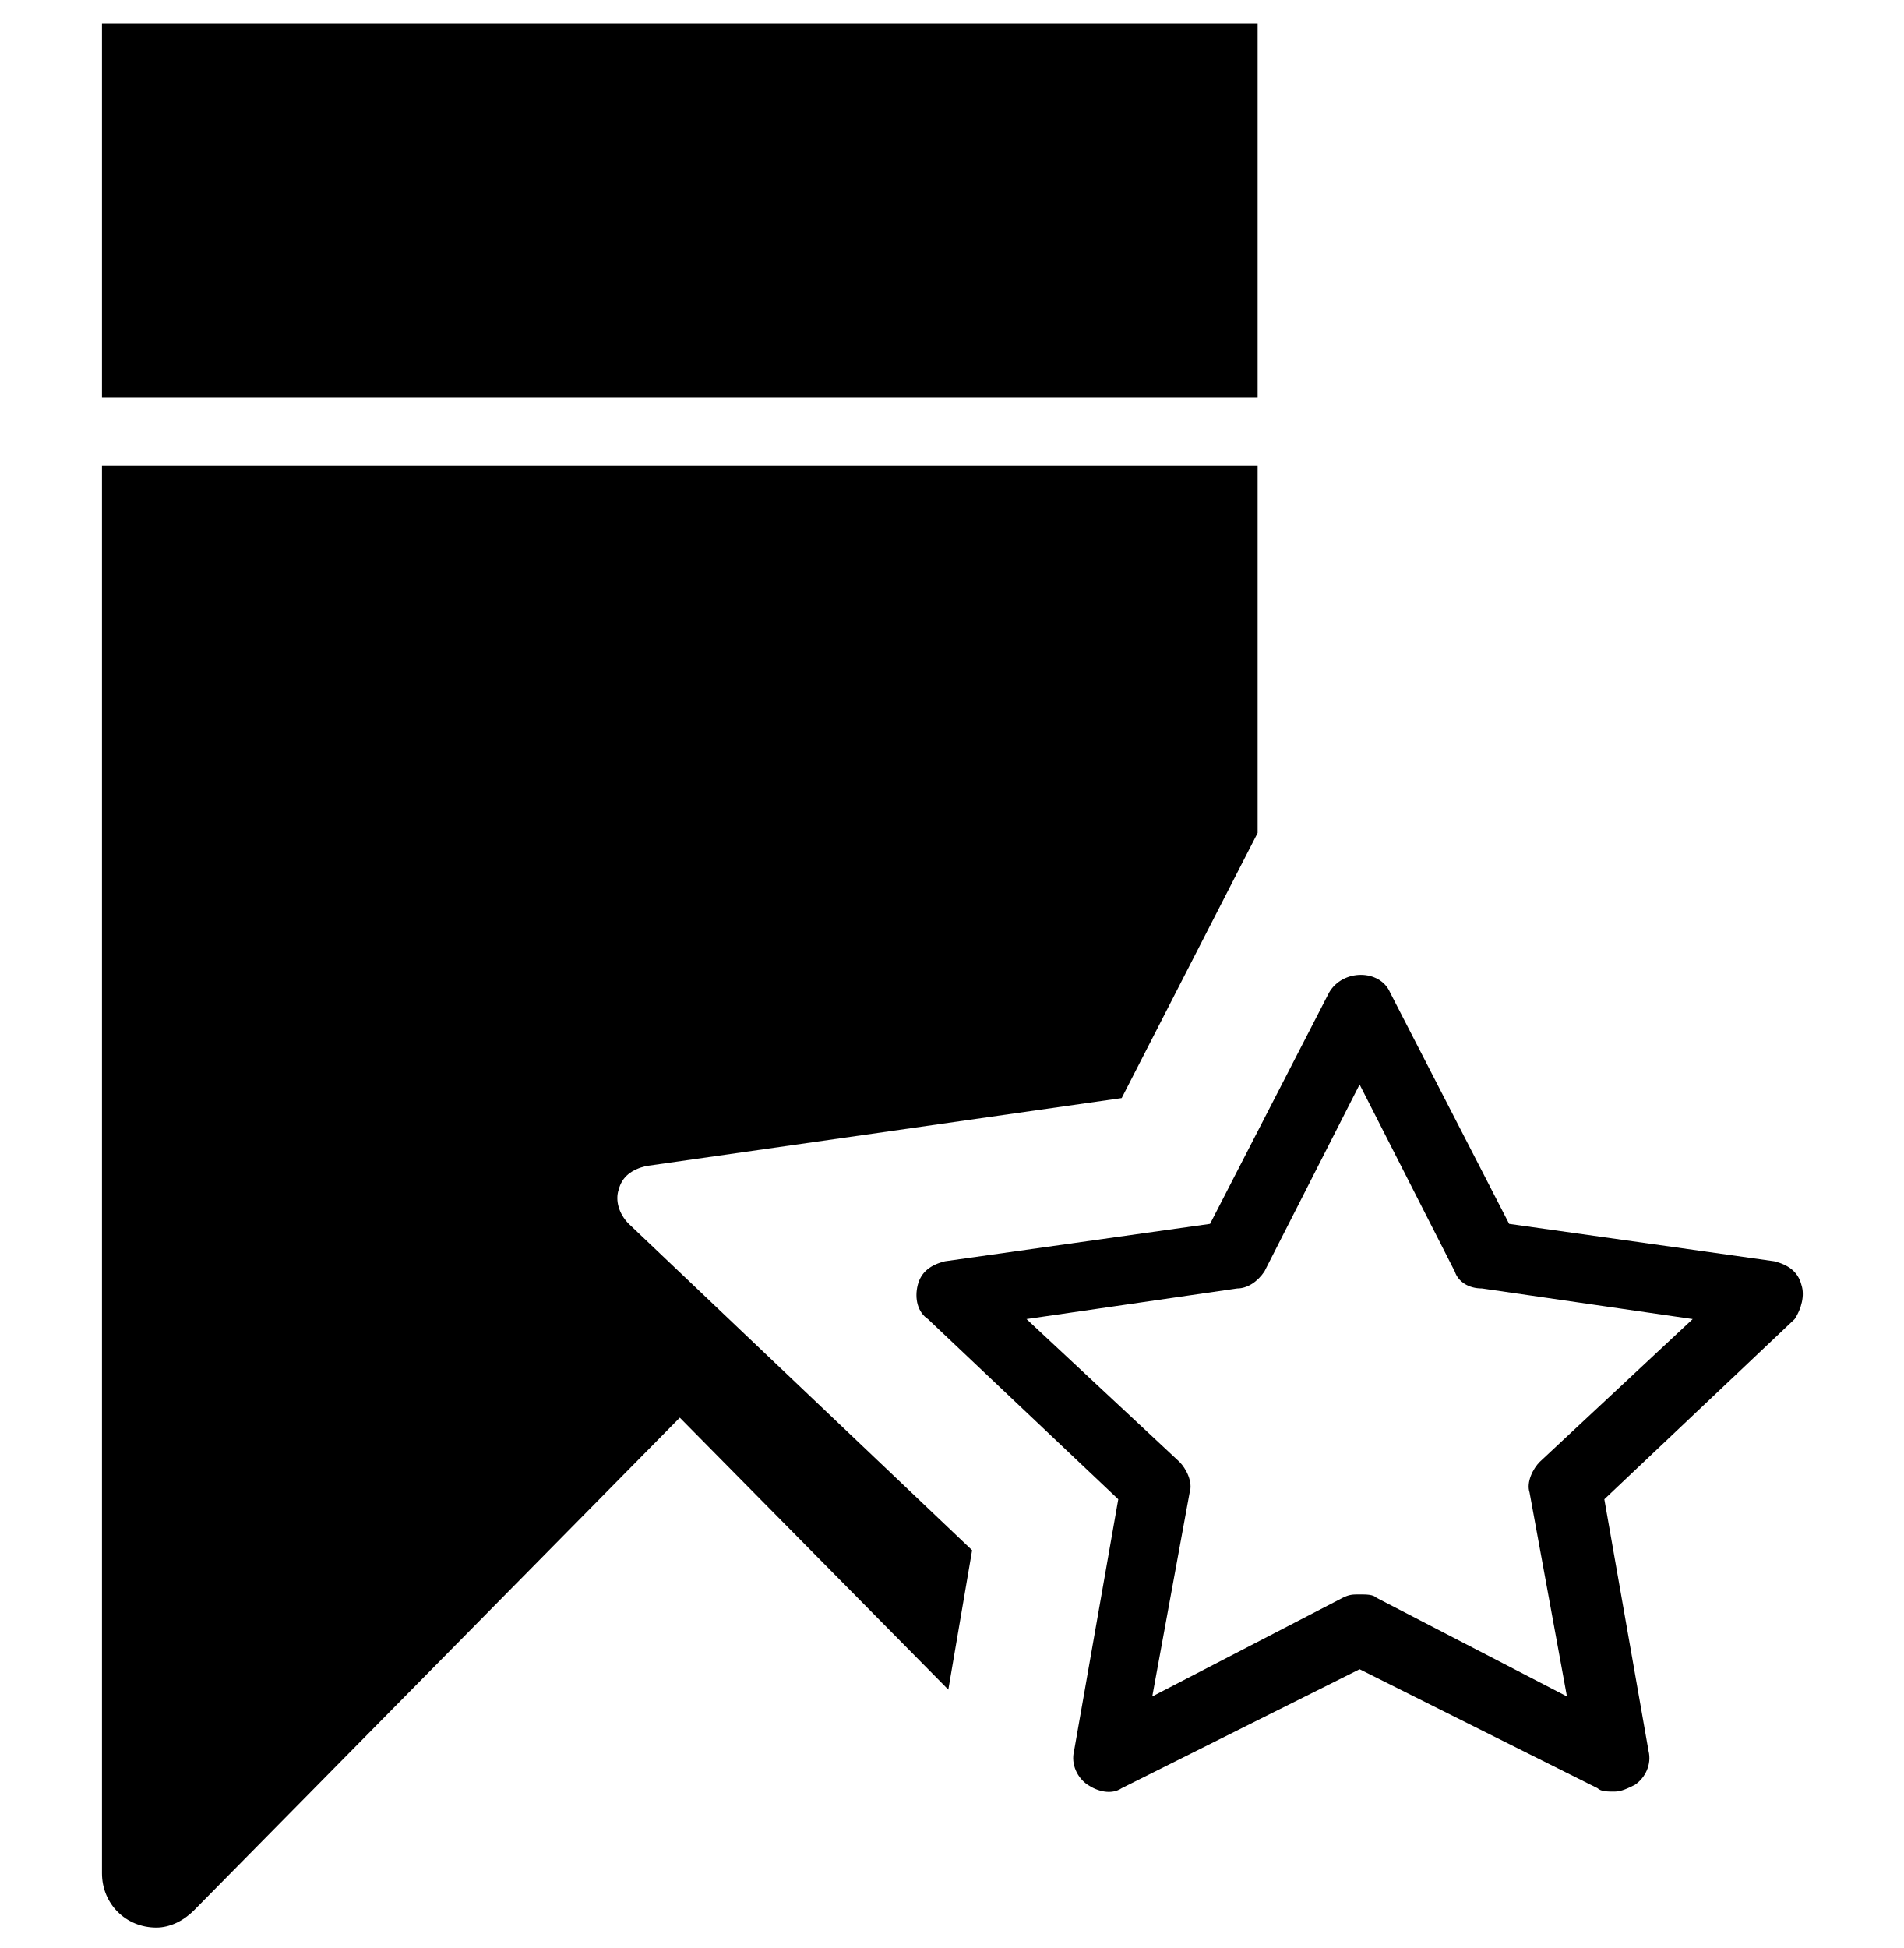
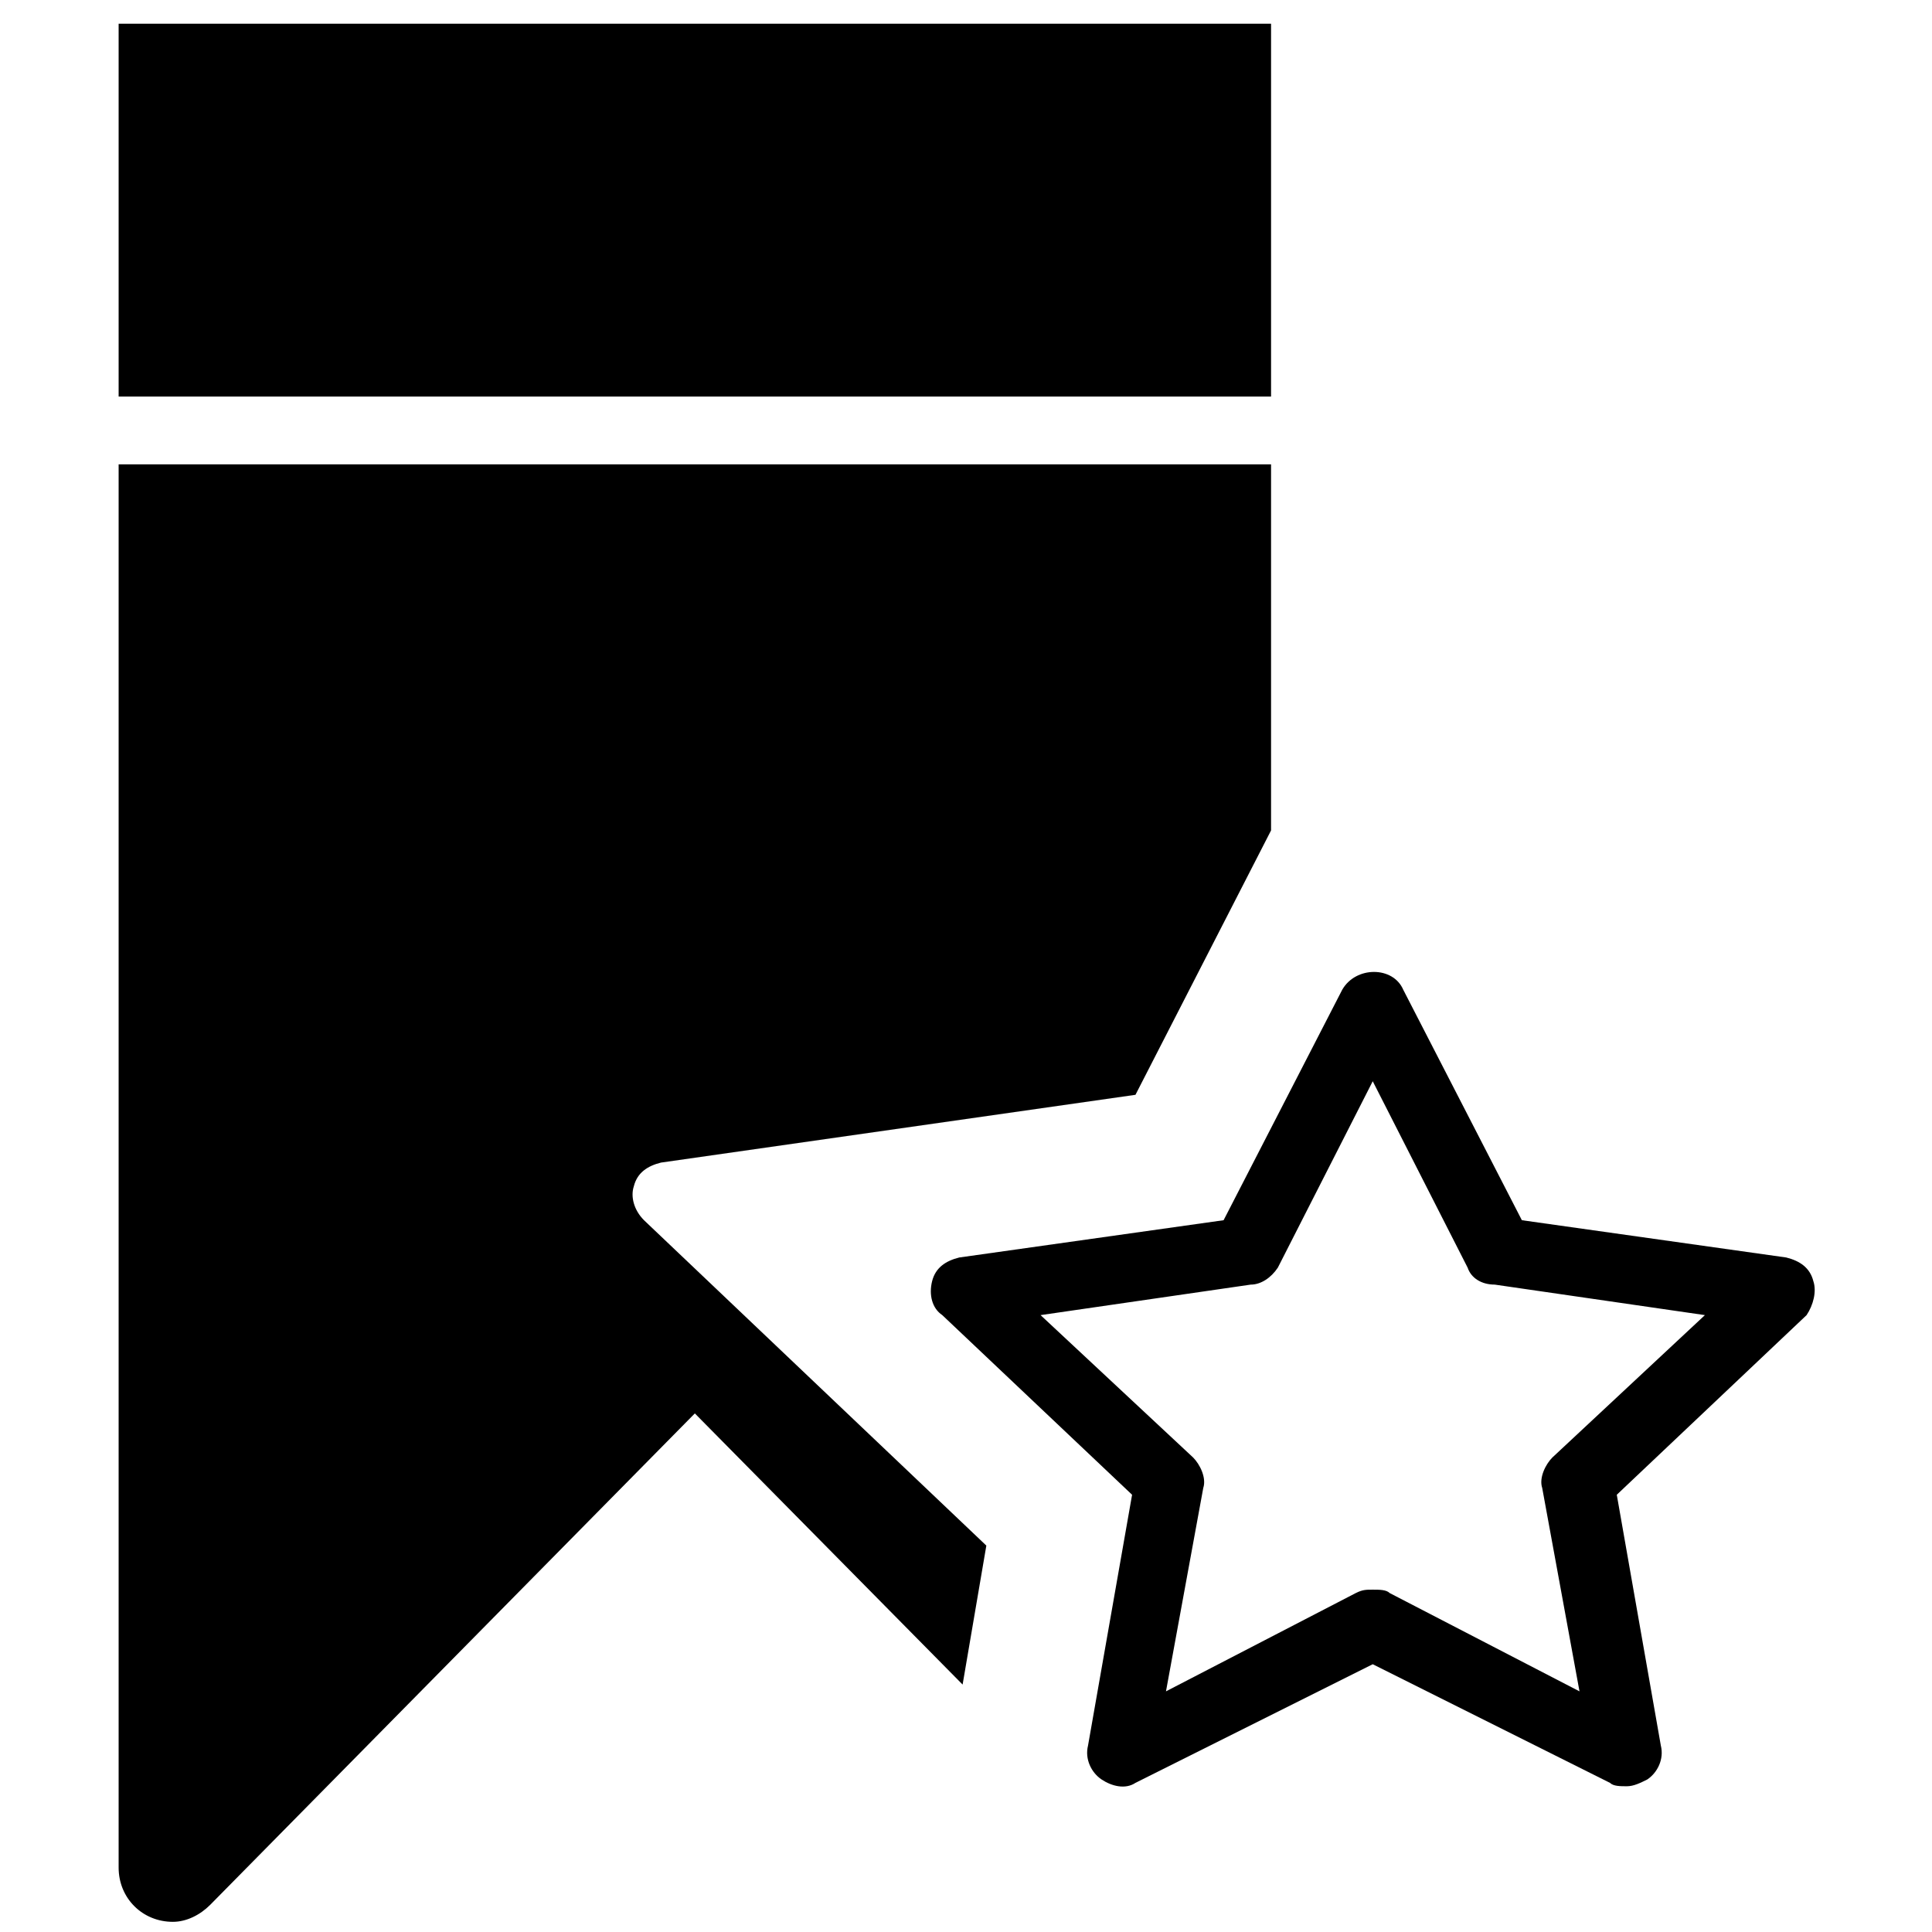
- <svg xmlns="http://www.w3.org/2000/svg" version="1.1" id="Capa_1" x="0px" y="0px" viewBox="0 0 56 57.3" style="enable-background:new 0 0 56 57.3;" xml:space="preserve">
+ <svg xmlns="http://www.w3.org/2000/svg" version="1.1" id="Capa_1" x="0px" y="0px" viewBox="0 0 57 57" style="enable-background:new 0 0 57 57;" xml:space="preserve">
  <g>
-     <path d="M53,37.8c-0.1-0.4-0.4-0.6-0.8-0.7L44.4,36l-3.5-6.8c-0.3-0.7-1.4-0.7-1.8,0L35.6,36l-7.8,1.1c-0.4,0.1-0.7,0.3-0.8,0.7   s0,0.8,0.3,1l5.6,5.3l-1.3,7.4c-0.1,0.4,0.1,0.8,0.4,1c0.3,0.2,0.7,0.3,1,0.1l7-3.5l7,3.5c0.1,0.1,0.3,0.1,0.5,0.1   c0.2,0,0.4-0.1,0.6-0.2c0.3-0.2,0.5-0.6,0.4-1l-1.3-7.4l5.6-5.3C53,38.5,53.1,38.1,53,37.8z M45.3,43c-0.2,0.2-0.4,0.6-0.3,0.9   l1.1,6L40.5,47c-0.1-0.1-0.3-0.1-0.5-0.1s-0.3,0-0.5,0.1l-5.6,2.9l1.1-6c0.1-0.3-0.1-0.7-0.3-0.9l-4.5-4.2l6.2-0.9   c0.3,0,0.6-0.2,0.8-0.5l2.8-5.5l2.8,5.5c0.1,0.3,0.4,0.5,0.8,0.5l6.2,0.9L45.3,43z" />
-     <rect x="3" y="0.7" width="34" height="11" />
-     <path d="M18.2,35c0.1-0.4,0.4-0.6,0.8-0.7l14-2l4-7.8V13.7H3v41.4c0,0.9,0.7,1.6,1.6,1.6c0.4,0,0.8-0.2,1.1-0.5L20,41.7l7.9,8   l0.7-4.1L18.5,36C18.2,35.7,18.1,35.3,18.2,35z" />
+     <path d="M53.5,37.8c-0.1-0.4-0.4-0.6-0.8-0.7L44.9,36l-3.5-6.8c-0.3-0.7-1.4-0.7-1.8,0L36.1,36l-7.8,1.1c-0.4,0.1-0.7,0.3-0.8,0.7   s0,0.8,0.3,1l5.6,5.3l-1.3,7.4c-0.1,0.4,0.1,0.8,0.4,1c0.3,0.2,0.7,0.3,1,0.1l7-3.5l7,3.5c0.1,0.1,0.3,0.1,0.5,0.1s0.4-0.1,0.6-0.2   c0.3-0.2,0.5-0.6,0.4-1l-1.3-7.4l5.6-5.3C53.5,38.5,53.6,38.1,53.5,37.8z M45.8,43c-0.2,0.2-0.4,0.6-0.3,0.9l1.1,6L41,47   c-0.1-0.1-0.3-0.1-0.5-0.1s-0.3,0-0.5,0.1l-5.6,2.9l1.1-6c0.1-0.3-0.1-0.7-0.3-0.9l-4.5-4.2l6.2-0.9c0.3,0,0.6-0.2,0.8-0.5l2.8-5.5   l2.8,5.5c0.1,0.3,0.4,0.5,0.8,0.5l6.2,0.9L45.8,43z" />
+     <rect x="3.5" y="0.7" width="34" height="11" />
+     <path d="M18.7,35c0.1-0.4,0.4-0.6,0.8-0.7l14-2l4-7.8V13.7h-34v41.4c0,0.9,0.7,1.6,1.6,1.6c0.4,0,0.8-0.2,1.1-0.5l14.3-14.5l7.9,8   l0.7-4.1L19,36C18.7,35.7,18.6,35.3,18.7,35z" />
  </g>
</svg>
